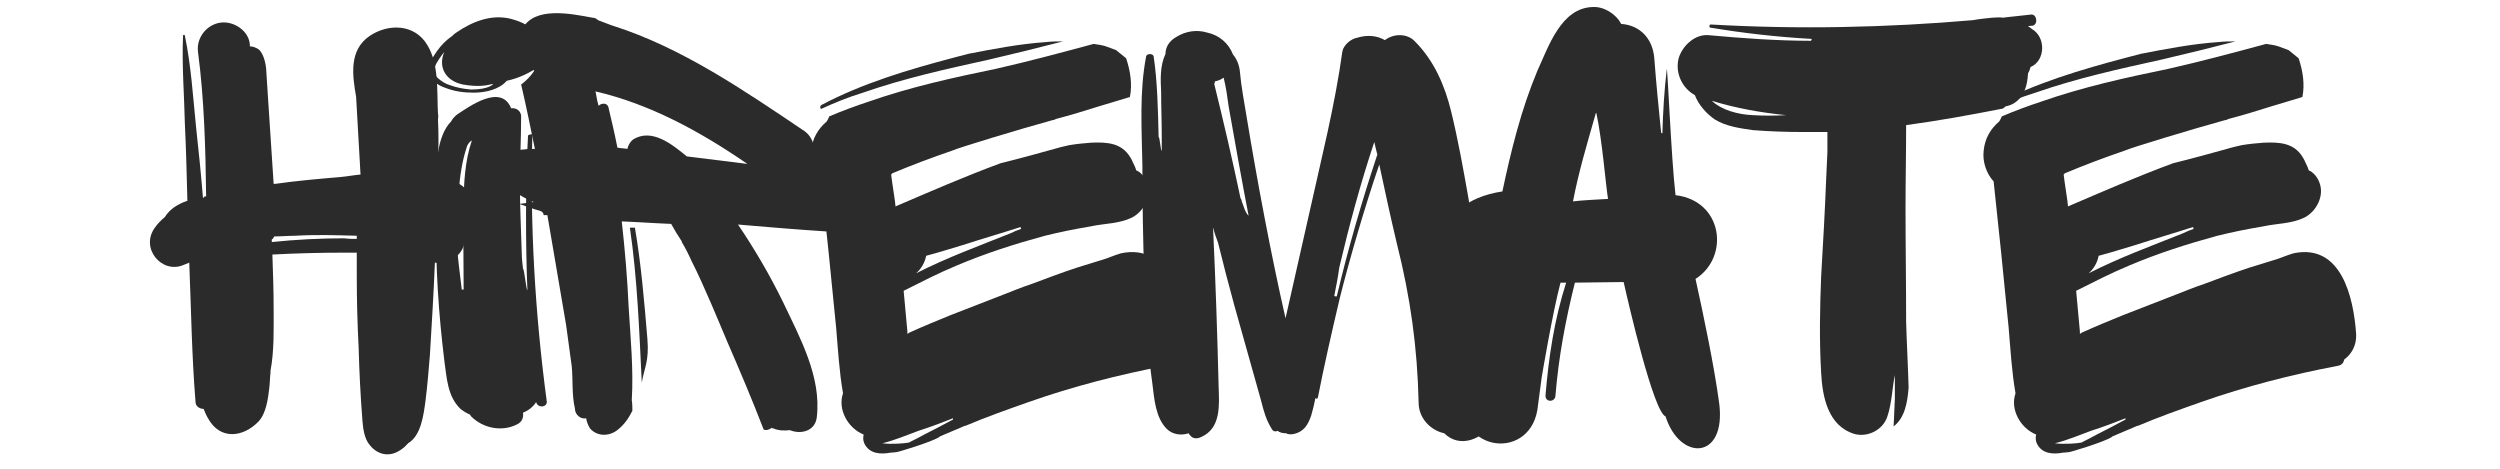
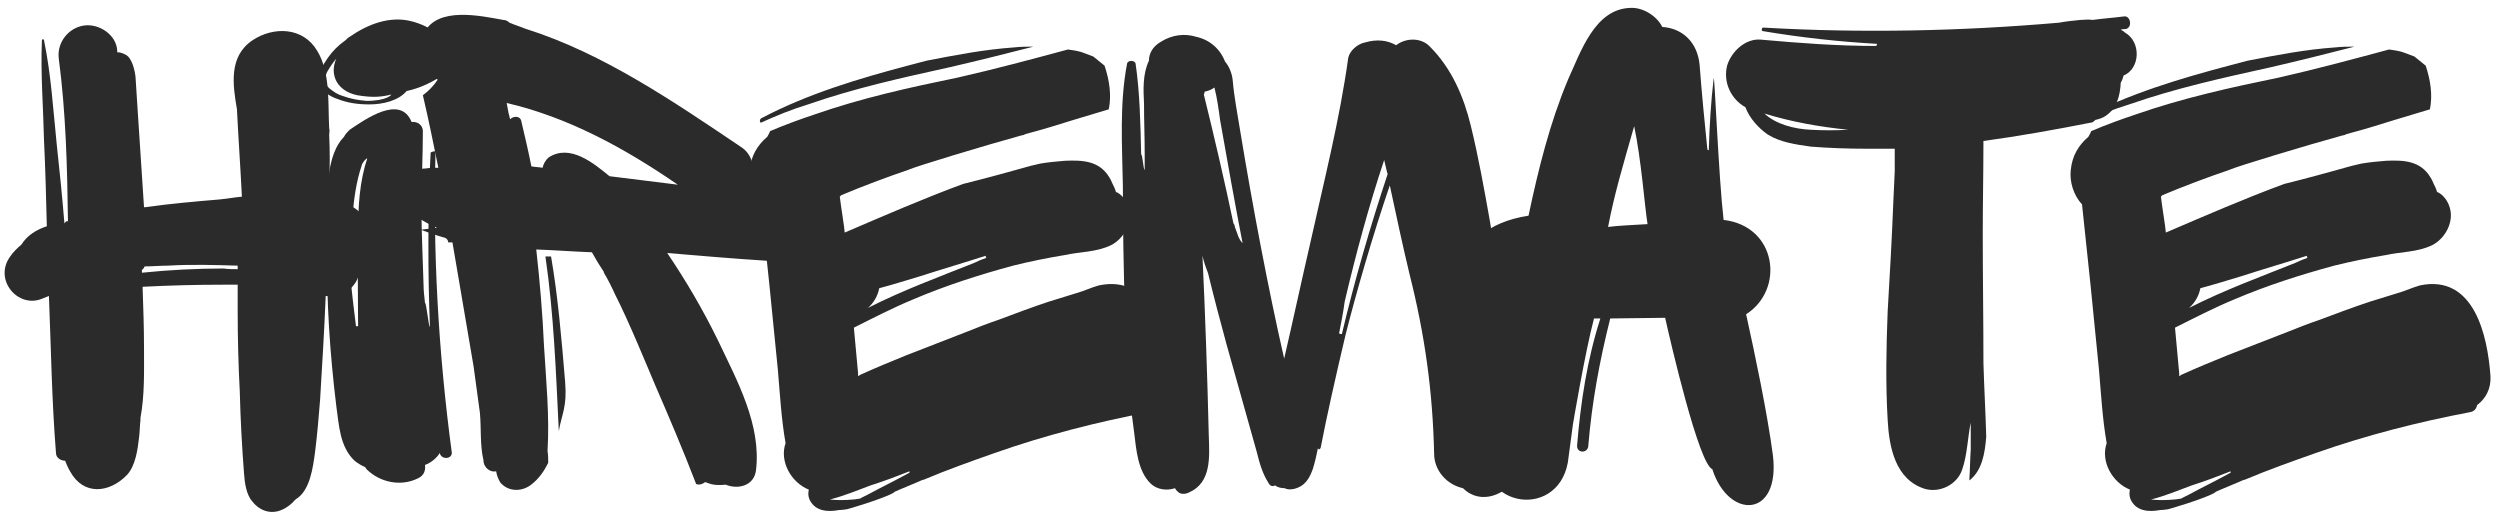
- <svg xmlns="http://www.w3.org/2000/svg" zoomAndPan="magnify" viewBox="0 0 240 45" preserveAspectRatio="xMidYMid meet" version="1.0">
-   <defs>
-     <g />
-   </defs>
-   <g fill="#2b2b2b" fill-opacity="1">
-     <g transform="translate(13.96922, 41.775)">
-       <g>
-         <path d="M 30.66 -18.84 C 32.16 -20.461 31.922 -23.578 29.578 -24.359 C 29.039 -24.48 28.559 -24.66 28.078 -24.719 L 28.078 -26.039 C 28.141 -27.48 28.141 -28.922 28.078 -30.301 C 28.078 -30.48 28.141 -30.66 28.078 -30.84 C 27.961 -32.941 28.199 -35.578 27.059 -37.441 C 25.859 -39.48 23.34 -39.539 21.539 -38.34 C 19.5 -36.961 19.859 -34.559 20.219 -32.461 C 20.34 -30 20.52 -27.48 20.641 -25.02 C 19.98 -24.961 19.379 -24.84 18.719 -24.781 C 16.621 -24.602 14.52 -24.422 12.422 -24.121 L 12.301 -24.121 C 12.121 -26.82 11.941 -29.578 11.762 -32.34 L 11.578 -35.219 C 11.52 -35.762 11.281 -36.898 10.68 -37.141 C 10.441 -37.262 10.262 -37.32 10.02 -37.32 L 10.02 -37.441 C 9.961 -38.82 8.461 -39.781 7.199 -39.602 C 5.879 -39.422 4.859 -38.16 5.039 -36.781 C 5.641 -32.219 5.762 -27.539 5.82 -22.922 L 5.699 -22.922 C 5.641 -22.922 5.578 -22.801 5.52 -22.738 C 5.34 -24.961 5.102 -27.301 4.859 -29.52 C 4.559 -32.461 4.379 -35.461 3.781 -38.34 C 3.781 -38.461 3.602 -38.461 3.602 -38.34 C 3.48 -35.52 3.719 -32.641 3.781 -29.82 C 3.898 -27.359 3.961 -24.898 4.02 -22.5 C 3.121 -22.199 2.34 -21.719 1.859 -20.941 C 1.5 -20.641 1.141 -20.281 0.898 -19.922 C -0.539 -17.941 1.559 -15.48 3.602 -16.32 L 4.199 -16.559 C 4.379 -12.121 4.441 -7.621 4.801 -3.18 C 4.801 -2.762 5.219 -2.52 5.578 -2.52 C 5.699 -2.219 5.82 -1.922 6 -1.621 C 7.141 0.48 9.359 0.238 10.859 -1.32 C 11.578 -2.102 11.762 -3.48 11.879 -4.5 C 11.941 -4.98 11.941 -5.52 12 -6 L 12 -6.18 C 12.359 -8.102 12.301 -10.141 12.301 -12.121 C 12.301 -13.859 12.238 -15.602 12.18 -17.34 C 14.461 -17.461 16.801 -17.52 19.078 -17.52 C 19.5 -17.52 19.859 -17.52 20.281 -17.52 L 20.281 -15.301 C 20.281 -13.02 20.34 -10.68 20.461 -8.398 C 20.52 -6.059 20.641 -3.781 20.82 -1.441 C 20.879 -0.66 21 0.359 21.539 0.961 C 22.199 1.801 23.281 2.16 24.359 1.5 C 24.66 1.32 24.961 1.078 25.141 0.84 C 25.199 0.84 25.199 0.84 25.199 0.781 C 26.461 0.059 26.699 -1.98 26.879 -3.301 C 27.059 -4.738 27.18 -6.18 27.301 -7.68 C 27.48 -10.621 27.66 -13.621 27.781 -16.559 C 29.102 -16.379 30.48 -17.219 30.66 -18.66 Z M 14.34 -19.141 C 16.32 -19.262 18.301 -19.199 20.281 -19.141 L 20.281 -18.84 C 19.922 -18.84 19.5 -18.84 19.078 -18.898 C 16.801 -18.898 14.461 -18.781 12.121 -18.539 L 12.121 -18.781 C 12.238 -18.84 12.301 -18.961 12.359 -19.078 C 13.02 -19.078 13.68 -19.141 14.34 -19.141 Z M 14.34 -19.141 " />
-       </g>
-     </g>
-   </g>
-   <g fill="#2b2b2b" fill-opacity="1">
-     <g transform="translate(40.36919, 41.775)">
-       <g>
-         <path d="M 0.84 -34.621 C 0.961 -34.02 1.801 -33.539 2.34 -33.359 C 3.238 -33 4.141 -32.879 5.102 -32.879 C 6.238 -32.879 7.559 -33.18 8.281 -34.02 C 9.422 -34.262 10.559 -34.801 11.461 -35.461 C 11.941 -35.82 12.359 -36.422 12.121 -37.078 C 11.52 -38.641 10.32 -39.539 8.699 -39.961 C 6.84 -40.441 4.98 -39.719 3.422 -38.641 C 3.301 -38.578 3.18 -38.461 3.059 -38.34 C 2.461 -37.922 1.98 -37.441 1.559 -36.84 C 1.141 -36.238 0.602 -35.398 0.84 -34.621 Z M 4.859 -33.18 C 4.141 -33.238 3.48 -33.359 2.82 -33.602 C 2.398 -33.719 2.039 -33.961 1.68 -34.262 C 1.199 -34.68 1.262 -35.102 1.5 -35.641 C 1.738 -36.059 1.98 -36.422 2.281 -36.781 C 1.68 -35.398 2.34 -34.02 4.078 -33.66 C 5.461 -33.422 6.238 -33.539 6.961 -33.719 C 7.02 -33.719 6.602 -33.18 4.859 -33.18 Z M 11.102 -3.18 C 11.219 -2.578 12.18 -2.641 12.121 -3.238 C 10.98 -11.762 10.5 -20.281 10.738 -28.859 C 10.738 -28.922 10.32 -28.859 10.32 -28.738 C 10.078 -24.48 10.078 -18.18 10.262 -13.922 C 10.141 -13.922 9.961 -16.02 9.84 -15.961 C 9.781 -16.5 9.719 -17.039 9.719 -17.461 C 9.66 -19.68 9.539 -21.898 9.539 -24.059 C 9.539 -26.281 9.66 -28.441 9.66 -30.66 C 9.602 -31.199 9.121 -31.441 8.699 -31.379 C 7.738 -33.781 4.68 -31.559 3.422 -30.719 C 3.238 -30.539 3.059 -30.359 2.941 -30.121 C 2.219 -29.398 1.859 -28.262 1.68 -27.121 C 1.441 -24.961 1.5 -22.738 1.5 -20.578 C 1.441 -16.078 1.738 -11.641 2.281 -7.199 C 2.52 -5.52 2.578 -3.719 3.84 -2.52 C 4.141 -2.281 4.441 -2.102 4.738 -1.98 L 4.859 -1.801 C 6 -0.66 7.801 -0.301 9.238 -1.02 C 9.781 -1.262 9.898 -1.738 9.84 -2.16 C 10.32 -2.34 10.801 -2.699 11.102 -3.18 Z M 4.441 -27.66 C 4.441 -27.781 4.68 -28.141 4.859 -28.262 L 4.922 -28.262 C 4.262 -26.34 4.141 -24.121 4.141 -22.078 C 4.078 -19.379 4.141 -16.68 4.141 -13.98 L 3.961 -13.98 C 3.781 -15.422 3.602 -16.859 3.48 -18.301 C 3.48 -18.359 3.48 -18.359 3.48 -18.422 L 3.48 -19.02 C 3.602 -21.781 3.539 -24.961 4.441 -27.66 Z M 4.441 -27.66 " />
-       </g>
-     </g>
-   </g>
-   <g fill="#2b2b2b" fill-opacity="1">
-     <g transform="translate(47.50919, 41.775)">
-       <g>
-         <path d="M 34.199 -22.859 C 34.379 -24.18 34.02 -25.262 33.059 -25.98 C 32.281 -26.578 31.441 -27.238 30.602 -27.84 C 30.48 -28.32 30.238 -28.801 29.762 -29.16 C 23.879 -33.121 17.941 -37.199 11.34 -39.301 C 11.281 -39.301 11.219 -39.359 11.16 -39.359 C 10.738 -39.539 10.32 -39.66 9.898 -39.84 C 9.781 -39.961 9.602 -40.078 9.359 -40.078 C 7.379 -40.441 3.781 -41.219 2.641 -39 C 1.98 -37.621 2.641 -35.941 3.781 -34.98 C 3.422 -34.441 3 -34.02 2.52 -33.66 C 3 -31.621 3.422 -29.52 3.84 -27.48 C 3.48 -27.48 3.121 -27.48 2.762 -27.422 C 0.961 -27.422 0.238 -24.422 1.922 -23.34 C 2.461 -22.98 3.121 -22.621 3.719 -22.379 L 2.34 -22.199 C 3 -21.961 3.66 -21.719 4.32 -21.539 C 4.559 -21.48 4.68 -21.301 4.68 -21.121 C 4.801 -21.121 4.922 -21.121 5.039 -21.121 L 5.398 -19.02 C 5.879 -16.199 6.359 -13.379 6.84 -10.559 L 7.379 -6.602 C 7.5 -5.281 7.379 -3.84 7.68 -2.578 C 7.68 -1.922 8.281 -1.5 8.762 -1.621 C 8.82 -1.262 8.941 -0.961 9.121 -0.66 C 9.84 0.18 11.039 0.121 11.82 -0.539 C 12.422 -1.02 12.84 -1.621 13.199 -2.34 C 13.199 -2.641 13.199 -3 13.141 -3.359 C 13.32 -6.301 13.02 -9.359 12.84 -12.301 C 12.719 -15.059 12.48 -17.82 12.18 -20.52 C 13.738 -20.461 15.359 -20.34 16.922 -20.281 C 17.219 -19.738 17.578 -19.141 17.941 -18.602 L 17.941 -18.539 C 18.301 -17.941 18.602 -17.34 18.898 -16.68 C 20.039 -14.461 21.66 -10.5 22.32 -8.941 C 23.52 -6.18 24.719 -3.359 25.801 -0.539 C 26.039 -0.422 26.398 -0.539 26.578 -0.719 C 26.578 -0.66 26.641 -0.66 26.699 -0.66 C 27.238 -0.422 27.781 -0.422 28.32 -0.48 C 29.34 -0.059 30.719 -0.359 30.898 -1.68 C 31.379 -5.578 29.281 -9.359 27.66 -12.781 C 26.398 -15.359 24.961 -17.82 23.34 -20.219 C 26.16 -19.98 28.98 -19.738 31.801 -19.559 C 32.762 -19.441 33.898 -20.461 34.02 -21.602 Z M 9.84 -32.039 L 9.66 -33 C 14.82 -31.801 19.621 -29.219 24.238 -26.039 L 18.422 -26.762 C 17.039 -27.898 15.059 -29.52 13.262 -28.379 C 12.961 -28.141 12.781 -27.781 12.719 -27.48 C 12.422 -27.539 12.059 -27.539 11.762 -27.602 C 11.52 -28.859 11.219 -30.121 10.922 -31.379 C 10.859 -31.922 10.262 -31.922 9.961 -31.621 C 9.898 -31.738 9.898 -31.922 9.84 -32.039 Z M 14.102 -5.039 C 14.34 -6.48 14.82 -7.078 14.641 -9.238 C 14.34 -12.84 14.039 -16.441 13.441 -19.922 L 12.961 -19.922 C 13.68 -15 13.859 -10.02 14.102 -5.039 Z M 14.102 -5.039 " />
-       </g>
-     </g>
-   </g>
-   <g fill="#2b2b2b" fill-opacity="1">
-     <g transform="translate(77.44915, 41.775)">
-       <g>
-         <path d="M 1.379 -31.68 C 1.262 -31.559 1.262 -31.379 1.379 -31.32 C 2.699 -31.922 4.02 -32.461 5.398 -32.879 C 9.359 -34.262 13.441 -35.16 17.52 -36.059 C 19.859 -36.602 22.262 -37.199 24.602 -37.801 C 24.059 -37.801 23.52 -37.801 22.98 -37.738 C 20.398 -37.559 17.941 -37.078 15.48 -36.602 L 14.102 -36.238 C 9.781 -35.102 5.34 -33.781 1.379 -31.68 Z M 35.039 -7.262 C 35.762 -7.801 36.238 -8.641 36.18 -9.719 C 35.941 -13.141 34.801 -18.422 30.18 -17.461 C 29.52 -17.281 28.922 -16.98 28.262 -16.801 L 25.922 -16.078 C 24.48 -15.602 23.039 -15.059 21.602 -14.52 C 20.699 -14.219 19.801 -13.859 18.898 -13.5 L 13.801 -11.52 C 12.48 -10.98 11.16 -10.441 9.84 -9.84 L 9.66 -9.719 C 9.66 -9.84 9.66 -9.898 9.66 -9.961 L 9.301 -13.859 C 10.98 -14.699 12.602 -15.539 14.34 -16.262 C 17.16 -17.461 19.98 -18.359 22.859 -19.141 C 24.301 -19.5 25.801 -19.801 27.238 -20.039 C 28.621 -20.34 29.941 -20.281 31.199 -20.879 C 32.281 -21.422 33 -22.738 32.762 -23.879 C 32.641 -24.48 32.281 -25.078 31.738 -25.379 C 31.68 -25.379 31.68 -25.379 31.621 -25.441 C 31.559 -25.68 31.441 -25.922 31.32 -26.16 C 31.262 -26.281 31.199 -26.461 31.078 -26.641 C 30.238 -28.078 28.801 -28.141 27.301 -28.078 C 26.578 -28.02 25.922 -27.961 25.199 -27.84 L 24.422 -27.66 C 22.5 -27.121 20.52 -26.578 18.602 -26.102 C 15.18 -24.84 11.879 -23.398 8.52 -21.961 C 8.52 -22.262 8.16 -24.422 8.102 -25.02 L 8.219 -25.141 C 10.078 -25.922 12 -26.641 13.922 -27.301 C 14.578 -27.602 20.52 -29.398 23.578 -30.238 C 23.699 -30.238 23.82 -30.301 23.941 -30.359 C 25.32 -30.719 26.699 -31.141 28.02 -31.559 L 31.02 -32.461 C 31.262 -33.66 31.078 -34.922 30.66 -36.18 C 30.359 -36.422 30 -36.719 29.699 -36.961 L 28.738 -37.32 C 28.379 -37.441 27.961 -37.5 27.539 -37.559 C 24.422 -36.719 21.301 -35.879 18.121 -35.16 C 14.039 -34.32 9.961 -33.422 6 -32.039 C 4.738 -31.621 3.422 -31.141 2.16 -30.602 C 2.102 -30.422 1.98 -30.238 1.922 -30.121 C 1.078 -29.398 0.539 -28.5 0.422 -27.301 C 0.301 -26.281 0.66 -25.141 1.379 -24.359 L 2.102 -17.52 L 2.82 -10.32 C 3 -8.219 3.121 -6.059 3.48 -4.02 C 2.941 -2.461 3.961 -0.66 5.461 -0.059 C 5.398 0.238 5.398 0.48 5.52 0.781 C 6 1.801 7.078 1.859 8.039 1.68 C 8.281 1.68 8.641 1.621 8.641 1.621 C 8.578 1.68 12 0.66 12.719 0.18 L 12.781 0.121 C 13.441 -0.18 14.102 -0.422 14.762 -0.719 C 14.879 -0.781 15.059 -0.84 15.18 -0.898 L 15.238 -0.898 C 17.219 -1.738 19.262 -2.461 21.301 -3.18 C 25.559 -4.68 30 -5.82 34.441 -6.66 C 34.801 -6.719 34.98 -6.961 35.039 -7.262 Z M 20.52 -19.98 L 20.578 -19.801 C 20.219 -19.68 19.922 -19.559 19.559 -19.379 C 16.559 -18.18 13.441 -17.039 10.5 -15.539 C 10.98 -15.961 11.34 -16.559 11.461 -17.219 C 12.602 -17.52 13.738 -17.879 14.941 -18.238 C 16.801 -18.84 18.66 -19.379 20.52 -19.98 Z M 7.262 0.781 C 8.461 0.48 9.602 0 10.738 -0.422 C 11.879 -0.781 12.961 -1.199 14.039 -1.621 L 14.039 -1.5 C 13.141 -1.02 12.238 -0.539 11.281 -0.059 C 10.859 0.18 10.379 0.422 9.898 0.66 C 9.84 0.719 9.781 0.719 9.719 0.719 C 9.539 0.781 8.16 0.898 7.262 0.781 Z M 7.262 0.781 " />
-       </g>
-     </g>
-   </g>
-   <g fill="#2b2b2b" fill-opacity="1">
-     <g transform="translate(107.9891, 41.775)">
-       <g>
-         <path d="M 36.121 -6.121 C 35.941 -7.859 35.52 -9.602 35.16 -11.34 C 34.738 -13.32 34.379 -15.238 34.02 -17.219 C 33.84 -18.059 33.66 -18.961 33.422 -19.859 C 33.301 -20.879 33.121 -21.961 32.941 -22.98 C 32.461 -25.68 31.98 -28.379 31.32 -31.078 C 30.719 -33.539 29.699 -35.941 27.84 -37.801 C 27.121 -38.578 25.801 -38.578 24.961 -37.922 C 24.238 -38.34 23.34 -38.461 22.32 -38.16 C 21.66 -38.039 21 -37.441 20.879 -36.84 C 20.16 -31.621 18.84 -26.461 17.699 -21.301 C 16.922 -17.941 16.199 -14.578 15.422 -11.219 C 14.039 -17.281 12.719 -24.301 11.699 -30.48 C 11.461 -31.98 11.16 -33.48 11.039 -34.922 C 10.98 -35.52 10.738 -36.121 10.379 -36.539 C 9.961 -37.621 9.059 -38.398 7.922 -38.641 C 6.961 -38.941 5.879 -38.82 4.922 -38.219 C 4.199 -37.801 3.898 -37.199 3.898 -36.602 C 3.359 -35.461 3.422 -34.141 3.48 -32.941 C 3.48 -31.5 3.539 -30.121 3.539 -28.68 L 3.539 -27.301 C 3.422 -27.301 3.359 -28.621 3.238 -28.621 C 3.18 -31.199 3.121 -33.961 2.762 -36.359 C 2.699 -36.66 2.102 -36.66 2.039 -36.359 C 1.379 -32.941 1.621 -29.34 1.68 -25.922 C 1.68 -22.379 1.738 -18.781 1.859 -15.238 C 1.922 -11.762 2.16 -8.398 2.641 -4.922 C 2.82 -3.48 2.941 -1.68 4.02 -0.602 C 4.559 -0.059 5.398 0.059 6.121 -0.18 C 6.18 -0.059 6.238 0 6.301 0.059 C 6.539 0.359 6.961 0.359 7.32 0.18 C 9.238 -0.66 9.059 -2.879 9 -4.621 C 8.879 -9.66 8.699 -14.941 8.461 -19.98 C 8.578 -19.441 8.762 -18.961 8.941 -18.48 C 9.422 -16.5 9.961 -14.461 10.5 -12.48 L 13.078 -3.301 C 13.32 -2.34 13.559 -1.441 14.102 -0.602 C 14.219 -0.359 14.461 -0.301 14.641 -0.422 C 14.879 -0.238 15.18 -0.18 15.48 -0.18 C 15.66 -0.059 15.961 -0.059 16.262 -0.121 C 17.219 -0.359 17.578 -1.02 17.879 -1.859 C 18.059 -2.461 18.18 -3 18.301 -3.602 C 18.301 -3.48 18.48 -3.422 18.539 -3.66 C 19.02 -6.18 19.859 -9.898 20.641 -13.199 C 21.48 -16.559 22.98 -21.781 24.422 -25.98 C 24.961 -23.461 25.5 -20.941 26.102 -18.422 C 27.422 -13.199 28.078 -8.398 28.199 -3.121 C 28.199 -1.68 29.281 -0.48 30.66 -0.18 C 32.16 1.32 34.379 0.359 35.281 -1.199 C 36.121 -2.699 36.238 -4.441 36.121 -6.121 Z M 11.219 -22.441 C 11.219 -22.559 11.16 -22.68 11.102 -22.738 C 10.32 -26.461 9.48 -30.059 8.578 -33.719 C 8.641 -33.84 8.641 -33.898 8.641 -33.961 C 8.941 -34.02 9.238 -34.141 9.48 -34.32 C 9.719 -33.359 9.84 -32.461 9.961 -31.559 C 10.5 -28.5 11.281 -24.121 11.879 -21.059 C 11.52 -21.422 11.461 -21.84 11.219 -22.441 Z M 20.34 -13.32 L 20.281 -13.32 C 20.219 -13.32 20.16 -13.32 20.102 -13.379 C 20.281 -14.281 20.461 -15.18 20.578 -16.078 C 21.539 -20.16 22.621 -24.18 23.941 -28.141 C 24.059 -27.719 24.121 -27.301 24.238 -26.941 C 22.738 -22.441 21.422 -17.879 20.34 -13.32 Z M 20.34 -13.32 " />
-       </g>
-     </g>
-   </g>
-   <g fill="#2b2b2b" fill-opacity="1">
-     <g transform="translate(137.9291, 41.775)">
-       <g>
-         <path d="M 21.961 -1.801 C 23.34 2.52 27.781 2.398 27.121 -3 C 26.641 -6.602 25.621 -11.461 24.84 -15 C 28.141 -17.102 27.48 -22.5 22.922 -23.039 C 22.5 -26.641 22.141 -35.699 22.078 -35.102 C 21.84 -33.121 21.719 -31.02 21.66 -28.98 C 21.602 -28.98 21.602 -28.98 21.539 -29.039 C 21.301 -31.379 21.059 -33.84 20.879 -36.238 C 20.699 -38.16 19.441 -39.359 17.699 -39.48 C 17.219 -40.441 16.02 -41.16 15 -41.102 C 11.941 -41.039 10.738 -37.32 9.66 -34.98 C 8.102 -31.262 7.141 -27.359 6.301 -23.398 C -0.84 -22.32 -0.84 -15.781 3 -14.82 C 3.059 -14.641 3 -14.398 2.941 -14.281 C 3.422 -14.281 4.02 -14.34 4.559 -14.398 C 3.66 -10.922 3.059 -7.441 2.578 -3.898 C 1.801 1.738 9.238 2.578 9.719 -2.879 L 10.078 -5.578 C 10.078 -5.578 11.102 -11.699 11.879 -14.641 L 12.422 -14.641 C 11.281 -11.102 10.738 -7.441 10.441 -3.84 C 10.379 -3.121 11.398 -3.121 11.398 -3.84 C 11.699 -7.5 12.359 -11.039 13.262 -14.641 L 17.941 -14.699 C 18.422 -12.539 20.82 -2.219 21.961 -1.801 Z M 13.078 -22.441 C 13.621 -25.262 14.34 -27.66 15.301 -31.02 C 15.898 -28.262 16.199 -24.18 16.441 -22.68 C 15.602 -22.621 13.922 -22.559 13.078 -22.441 Z M 13.078 -22.441 " />
-       </g>
-     </g>
-   </g>
-   <g fill="#2b2b2b" fill-opacity="1">
-     <g transform="translate(160.669, 41.775)">
-       <g>
-         <path d="M 34.262 -35.34 C 35.699 -35.941 35.762 -38.219 34.379 -39 C 34.262 -39.121 34.141 -39.18 34.02 -39.238 C 34.141 -39.301 34.32 -39.301 34.441 -39.301 C 35.039 -39.422 34.859 -40.441 34.32 -40.379 C 33.422 -40.262 32.52 -40.199 31.621 -40.078 C 31.262 -40.141 30.898 -40.078 30.602 -40.078 C 30 -40.02 29.398 -39.961 28.738 -39.84 C 20.398 -39.121 12 -38.941 3.602 -39.422 C 3.422 -39.48 3.359 -39.121 3.539 -39.121 C 6.781 -38.578 10.02 -38.219 13.262 -38.039 C 13.262 -37.98 13.199 -37.922 13.199 -37.859 C 9.898 -37.859 6.66 -38.102 3.359 -38.398 C 2.039 -38.52 0.84 -37.379 0.48 -36.18 C 0.121 -34.738 0.84 -33.301 2.039 -32.641 C 2.398 -31.68 3.18 -30.84 3.961 -30.301 C 5.039 -29.641 6.359 -29.461 7.621 -29.281 C 9.18 -29.16 10.801 -29.102 12.422 -29.102 C 13.199 -29.102 13.98 -29.102 14.762 -29.102 L 14.762 -27.18 L 14.641 -24.539 C 14.52 -21.422 14.34 -18.301 14.16 -15.238 C 14.039 -12.18 13.98 -9.059 14.16 -6 C 14.281 -3.66 14.82 -0.898 17.34 -0.121 C 18.602 0.238 20.102 -0.48 20.52 -1.801 C 20.941 -3 21 -4.68 21.238 -5.762 L 21.238 -3.48 C 21.18 -2.641 21.18 -1.801 21.121 -0.961 L 21.121 -0.84 C 22.199 -1.68 22.441 -3.121 22.559 -4.559 C 22.5 -6.66 22.379 -8.762 22.32 -10.859 C 22.32 -14.52 22.262 -18.18 22.262 -21.84 C 22.262 -24.48 22.32 -27.121 22.32 -29.762 C 25.379 -30.18 28.379 -30.719 31.441 -31.32 C 31.621 -31.32 31.738 -31.441 31.859 -31.559 C 32.16 -31.621 32.52 -31.738 32.762 -31.922 C 33.719 -32.578 33.961 -33.66 34.02 -34.738 C 34.141 -34.922 34.199 -35.102 34.262 -35.34 Z M 7.621 -30.719 C 6.18 -30.781 4.621 -31.199 3.66 -32.102 C 6 -31.379 8.398 -30.961 10.801 -30.719 C 9.719 -30.66 8.641 -30.66 7.621 -30.719 Z M 7.621 -30.719 " />
-       </g>
-     </g>
-   </g>
-   <g fill="#2b2b2b" fill-opacity="1">
-     <g transform="translate(190.009, 41.775)">
-       <g>
-         <path d="M 1.379 -31.68 C 1.262 -31.559 1.262 -31.379 1.379 -31.32 C 2.699 -31.922 4.02 -32.461 5.398 -32.879 C 9.359 -34.262 13.441 -35.16 17.52 -36.059 C 19.859 -36.602 22.262 -37.199 24.602 -37.801 C 24.059 -37.801 23.52 -37.801 22.98 -37.738 C 20.398 -37.559 17.941 -37.078 15.48 -36.602 L 14.102 -36.238 C 9.781 -35.102 5.34 -33.781 1.379 -31.68 Z M 35.039 -7.262 C 35.762 -7.801 36.238 -8.641 36.18 -9.719 C 35.941 -13.141 34.801 -18.422 30.18 -17.461 C 29.52 -17.281 28.922 -16.98 28.262 -16.801 L 25.922 -16.078 C 24.48 -15.602 23.039 -15.059 21.602 -14.52 C 20.699 -14.219 19.801 -13.859 18.898 -13.5 L 13.801 -11.52 C 12.48 -10.98 11.16 -10.441 9.84 -9.84 L 9.66 -9.719 C 9.66 -9.84 9.66 -9.898 9.66 -9.961 L 9.301 -13.859 C 10.98 -14.699 12.602 -15.539 14.34 -16.262 C 17.16 -17.461 19.98 -18.359 22.859 -19.141 C 24.301 -19.5 25.801 -19.801 27.238 -20.039 C 28.621 -20.34 29.941 -20.281 31.199 -20.879 C 32.281 -21.422 33 -22.738 32.762 -23.879 C 32.641 -24.48 32.281 -25.078 31.738 -25.379 C 31.68 -25.379 31.68 -25.379 31.621 -25.441 C 31.559 -25.68 31.441 -25.922 31.32 -26.16 C 31.262 -26.281 31.199 -26.461 31.078 -26.641 C 30.238 -28.078 28.801 -28.141 27.301 -28.078 C 26.578 -28.02 25.922 -27.961 25.199 -27.84 L 24.422 -27.66 C 22.5 -27.121 20.52 -26.578 18.602 -26.102 C 15.18 -24.84 11.879 -23.398 8.52 -21.961 C 8.52 -22.262 8.16 -24.422 8.102 -25.02 L 8.219 -25.141 C 10.078 -25.922 12 -26.641 13.922 -27.301 C 14.578 -27.602 20.52 -29.398 23.578 -30.238 C 23.699 -30.238 23.82 -30.301 23.941 -30.359 C 25.32 -30.719 26.699 -31.141 28.02 -31.559 L 31.02 -32.461 C 31.262 -33.66 31.078 -34.922 30.66 -36.18 C 30.359 -36.422 30 -36.719 29.699 -36.961 L 28.738 -37.32 C 28.379 -37.441 27.961 -37.5 27.539 -37.559 C 24.422 -36.719 21.301 -35.879 18.121 -35.16 C 14.039 -34.32 9.961 -33.422 6 -32.039 C 4.738 -31.621 3.422 -31.141 2.16 -30.602 C 2.102 -30.422 1.98 -30.238 1.922 -30.121 C 1.078 -29.398 0.539 -28.5 0.422 -27.301 C 0.301 -26.281 0.66 -25.141 1.379 -24.359 L 2.102 -17.52 L 2.82 -10.32 C 3 -8.219 3.121 -6.059 3.48 -4.02 C 2.941 -2.461 3.961 -0.66 5.461 -0.059 C 5.398 0.238 5.398 0.48 5.52 0.781 C 6 1.801 7.078 1.859 8.039 1.68 C 8.281 1.68 8.641 1.621 8.641 1.621 C 8.578 1.68 12 0.66 12.719 0.18 L 12.781 0.121 C 13.441 -0.18 14.102 -0.422 14.762 -0.719 C 14.879 -0.781 15.059 -0.84 15.18 -0.898 L 15.238 -0.898 C 17.219 -1.738 19.262 -2.461 21.301 -3.18 C 25.559 -4.68 30 -5.82 34.441 -6.66 C 34.801 -6.719 34.98 -6.961 35.039 -7.262 Z M 20.52 -19.98 L 20.578 -19.801 C 20.219 -19.68 19.922 -19.559 19.559 -19.379 C 16.559 -18.18 13.441 -17.039 10.5 -15.539 C 10.98 -15.961 11.34 -16.559 11.461 -17.219 C 12.602 -17.52 13.738 -17.879 14.941 -18.238 C 16.801 -18.84 18.66 -19.379 20.52 -19.98 Z M 7.262 0.781 C 8.461 0.48 9.602 0 10.738 -0.422 C 11.879 -0.781 12.961 -1.199 14.039 -1.621 L 14.039 -1.5 C 13.141 -1.02 12.238 -0.539 11.281 -0.059 C 10.859 0.18 10.379 0.422 9.898 0.66 C 9.84 0.719 9.781 0.719 9.719 0.719 C 9.539 0.781 8.16 0.898 7.262 0.781 Z M 7.262 0.781 " />
-       </g>
-     </g>
-   </g>
+ <svg xmlns="http://www.w3.org/2000/svg" viewBox="0 0 213 44" fill="none">
+   <path d="M30.629 22.935C32.129 21.314 31.891 18.197 29.547 17.416C29.008 17.294 28.528 17.115 28.047 17.056V15.736C28.11 14.294 28.11 12.853 28.047 11.474C28.047 11.294 28.11 11.115 28.047 10.935C27.93 8.834 28.168 6.197 27.028 4.334C25.829 2.295 23.309 2.236 21.508 3.435C19.469 4.814 19.829 7.216 20.188 9.314C20.309 11.775 20.489 14.294 20.61 16.756C19.95 16.814 19.348 16.935 18.688 16.994C16.59 17.173 14.489 17.353 12.391 17.654H12.27C12.09 14.955 11.911 12.197 11.731 9.435L11.547 6.556C11.489 6.013 11.251 4.877 10.649 4.634C10.411 4.513 10.231 4.455 9.989 4.455V4.334C9.93 2.955 8.43 1.994 7.168 2.173C5.848 2.353 4.829 3.615 5.008 4.994C5.61 9.556 5.731 14.236 5.79 18.853H5.668C5.61 18.853 5.547 18.974 5.489 19.037C5.309 16.814 5.071 14.474 4.829 12.255C4.528 9.314 4.348 6.314 3.75 3.435C3.75 3.314 3.571 3.314 3.571 3.435C3.45 6.255 3.688 9.134 3.75 11.955C3.868 14.416 3.93 16.877 3.989 19.275C3.09 19.576 2.309 20.056 1.829 20.834C1.469 21.134 1.11 21.494 0.868 21.853C-0.57 23.834 1.528 26.294 3.571 25.455L4.168 25.216C4.348 29.654 4.411 34.154 4.77 38.595C4.77 39.013 5.188 39.255 5.547 39.255C5.668 39.556 5.79 39.853 5.969 40.154C7.11 42.255 9.329 42.013 10.829 40.455C11.547 39.673 11.731 38.294 11.848 37.275C11.911 36.794 11.911 36.255 11.969 35.775V35.595C12.329 33.673 12.27 31.634 12.27 29.654C12.27 27.916 12.207 26.173 12.149 24.435C14.43 24.314 16.77 24.256 19.047 24.256C19.469 24.256 19.829 24.256 20.25 24.256V26.474C20.25 28.756 20.309 31.095 20.43 33.377C20.489 35.716 20.61 37.994 20.79 40.334C20.848 41.115 20.969 42.134 21.508 42.736C22.168 43.576 23.25 43.935 24.329 43.275C24.629 43.095 24.93 42.853 25.11 42.615C25.168 42.615 25.168 42.615 25.168 42.556C26.43 41.834 26.668 39.794 26.848 38.474C27.028 37.037 27.149 35.595 27.27 34.095C27.45 31.154 27.629 28.154 27.75 25.216C29.071 25.396 30.45 24.556 30.629 23.115V22.935ZM14.309 22.634C16.29 22.513 18.27 22.576 20.25 22.634V22.935C19.891 22.935 19.469 22.935 19.047 22.877C16.77 22.877 14.43 22.994 12.09 23.236V22.994C12.207 22.935 12.27 22.814 12.329 22.697C12.989 22.697 13.649 22.634 14.309 22.634Z" fill="#2B2B2B" />
+   <path d="M27.209 7.154C27.33 7.755 28.17 8.236 28.709 8.416C29.608 8.775 30.51 8.896 31.471 8.896C32.608 8.896 33.928 8.595 34.65 7.755C35.791 7.513 36.928 6.974 37.83 6.314C38.311 5.955 38.729 5.353 38.49 4.697C37.889 3.134 36.69 2.236 35.068 1.814C33.209 1.334 31.35 2.056 29.791 3.134C29.67 3.197 29.549 3.314 29.428 3.435C28.83 3.853 28.35 4.334 27.928 4.935C27.51 5.537 26.971 6.377 27.209 7.154ZM31.229 8.595C30.51 8.537 29.85 8.416 29.189 8.173C28.768 8.056 28.408 7.814 28.049 7.513C27.568 7.095 27.631 6.673 27.869 6.134C28.108 5.716 28.35 5.353 28.65 4.994C28.049 6.377 28.709 7.755 30.447 8.115C31.83 8.353 32.608 8.236 33.33 8.056C33.389 8.056 32.971 8.595 31.229 8.595ZM37.471 38.595C37.588 39.197 38.549 39.134 38.49 38.537C37.35 30.013 36.869 21.494 37.108 12.916C37.108 12.853 36.69 12.916 36.69 13.037C36.447 17.294 36.447 23.595 36.631 27.853C36.51 27.853 36.33 25.756 36.209 25.814C36.15 25.275 36.088 24.736 36.088 24.314C36.029 22.095 35.908 19.877 35.908 17.716C35.908 15.494 36.029 13.334 36.029 11.115C35.971 10.576 35.49 10.334 35.068 10.396C34.108 7.994 31.049 10.216 29.791 11.056C29.608 11.236 29.428 11.416 29.311 11.654C28.588 12.377 28.229 13.513 28.049 14.654C27.811 16.814 27.869 19.037 27.869 21.197C27.811 25.697 28.108 30.134 28.65 34.576C28.889 36.255 28.947 38.056 30.209 39.255C30.51 39.494 30.811 39.673 31.108 39.794L31.229 39.974C32.369 41.115 34.17 41.474 35.608 40.755C36.15 40.513 36.268 40.037 36.209 39.615C36.69 39.435 37.17 39.076 37.471 38.595ZM30.811 14.115C30.811 13.994 31.049 13.634 31.229 13.513H31.291C30.631 15.435 30.51 17.654 30.51 19.697C30.447 22.396 30.51 25.095 30.51 27.794H30.33C30.15 26.353 29.971 24.916 29.85 23.474C29.85 23.416 29.85 23.416 29.85 23.353V22.756C29.971 19.994 29.908 16.814 30.811 14.115Z" fill="#2B2B2B" />
+   <path d="M67.708 18.916C67.888 17.595 67.529 16.513 66.568 15.794C65.79 15.197 64.951 14.537 64.111 13.935C63.99 13.455 63.748 12.974 63.271 12.615C57.388 8.654 51.451 4.576 44.849 2.474C44.79 2.474 44.728 2.416 44.669 2.416C44.248 2.236 43.83 2.115 43.408 1.935C43.29 1.814 43.111 1.697 42.869 1.697C40.888 1.334 37.29 0.556 36.15 2.775C35.49 4.154 36.15 5.834 37.29 6.795C36.931 7.334 36.509 7.755 36.029 8.115C36.509 10.154 36.931 12.255 37.349 14.294C36.99 14.294 36.63 14.294 36.271 14.353C34.47 14.353 33.748 17.353 35.431 18.435C35.97 18.794 36.63 19.154 37.228 19.396L35.849 19.576C36.509 19.814 37.169 20.056 37.83 20.236C38.068 20.294 38.189 20.474 38.189 20.654C38.31 20.654 38.431 20.654 38.548 20.654L38.908 22.756C39.388 25.576 39.869 28.396 40.349 31.216L40.888 35.173C41.009 36.494 40.888 37.935 41.189 39.197C41.189 39.853 41.79 40.275 42.271 40.154C42.33 40.513 42.451 40.814 42.63 41.115C43.349 41.955 44.548 41.896 45.33 41.236C45.931 40.755 46.349 40.154 46.708 39.435C46.708 39.134 46.708 38.775 46.65 38.416C46.83 35.474 46.529 32.416 46.349 29.474C46.228 26.716 45.99 23.955 45.689 21.256C47.248 21.314 48.869 21.435 50.431 21.494C50.728 22.037 51.087 22.634 51.451 23.173V23.236C51.81 23.834 52.111 24.435 52.408 25.095C53.548 27.314 55.169 31.275 55.83 32.834C57.029 35.595 58.228 38.416 59.31 41.236C59.548 41.353 59.908 41.236 60.087 41.056C60.087 41.115 60.15 41.115 60.208 41.115C60.748 41.353 61.29 41.353 61.83 41.294C62.849 41.716 64.228 41.416 64.408 40.095C64.888 36.197 62.79 32.416 61.169 28.994C59.908 26.416 58.47 23.955 56.849 21.556C59.669 21.794 62.49 22.037 65.31 22.216C66.271 22.334 67.408 21.314 67.529 20.173L67.708 18.916ZM43.349 9.736L43.169 8.775C48.33 9.974 53.13 12.556 57.748 15.736L51.931 15.013C50.548 13.877 48.568 12.255 46.771 13.396C46.47 13.634 46.29 13.994 46.228 14.294C45.931 14.236 45.568 14.236 45.271 14.173C45.029 12.916 44.728 11.654 44.431 10.396C44.369 9.853 43.771 9.853 43.47 10.154C43.408 10.037 43.408 9.853 43.349 9.736ZM47.611 36.736C47.849 35.294 48.33 34.697 48.15 32.537C47.849 28.935 47.548 25.334 46.951 21.853H46.47C47.189 26.775 47.369 31.756 47.611 36.736Z" fill="#2B2B2B" />
+   <path d="M64.828 10.095C64.711 10.216 64.711 10.396 64.828 10.455C66.148 9.853 67.469 9.314 68.848 8.896C72.808 7.513 76.891 6.615 80.969 5.716C83.308 5.173 85.711 4.576 88.051 3.974C87.508 3.974 86.969 3.974 86.43 4.037C83.848 4.216 81.391 4.697 78.93 5.173L77.551 5.537C73.23 6.673 68.789 7.994 64.828 10.095ZM98.488 34.513C99.211 33.974 99.687 33.134 99.629 32.056C99.391 28.634 98.25 23.353 93.629 24.314C92.969 24.494 92.371 24.794 91.711 24.974L89.371 25.697C87.93 26.173 86.488 26.716 85.051 27.256C84.148 27.556 83.25 27.916 82.348 28.275L77.25 30.256C75.93 30.794 74.609 31.334 73.289 31.935L73.109 32.056C73.109 31.935 73.109 31.877 73.109 31.814L72.75 27.916C74.43 27.076 76.051 26.236 77.789 25.513C80.609 24.314 83.43 23.416 86.308 22.634C87.75 22.275 89.25 21.974 90.687 21.736C92.07 21.435 93.391 21.494 94.648 20.896C95.73 20.353 96.449 19.037 96.211 17.896C96.09 17.294 95.73 16.697 95.187 16.396C95.129 16.396 95.129 16.396 95.07 16.334C95.008 16.095 94.891 15.853 94.769 15.615C94.711 15.494 94.648 15.314 94.527 15.134C93.687 13.697 92.25 13.634 90.75 13.697C90.027 13.755 89.371 13.814 88.648 13.935L87.871 14.115C85.949 14.654 83.969 15.197 82.051 15.673C78.629 16.935 75.328 18.377 71.969 19.814C71.969 19.513 71.609 17.353 71.551 16.756L71.668 16.634C73.527 15.853 75.449 15.134 77.371 14.474C78.027 14.173 83.969 12.377 87.027 11.537C87.148 11.537 87.269 11.474 87.391 11.416C88.769 11.056 90.148 10.634 91.469 10.216L94.469 9.314C94.711 8.115 94.527 6.853 94.109 5.595C93.808 5.353 93.449 5.056 93.148 4.814L92.187 4.455C91.828 4.334 91.41 4.275 90.988 4.216C87.871 5.056 84.75 5.896 81.57 6.615C77.488 7.455 73.41 8.353 69.449 9.736C68.187 10.154 66.871 10.634 65.609 11.173C65.551 11.353 65.43 11.537 65.371 11.654C64.527 12.377 63.988 13.275 63.871 14.474C63.75 15.494 64.109 16.634 64.828 17.416L65.551 24.256L66.269 31.455C66.449 33.556 66.57 35.716 66.93 37.755C66.391 39.314 67.41 41.115 68.91 41.716C68.848 42.013 68.848 42.255 68.969 42.556C69.449 43.576 70.527 43.634 71.488 43.455C71.73 43.455 72.09 43.396 72.09 43.396C72.027 43.455 75.449 42.435 76.168 41.955L76.23 41.896C76.891 41.595 77.551 41.353 78.211 41.056C78.328 40.994 78.508 40.935 78.629 40.877H78.687C80.668 40.037 82.711 39.314 84.75 38.595C89.008 37.095 93.449 35.955 97.891 35.115C98.25 35.056 98.43 34.814 98.488 34.513ZM83.969 21.794L84.027 21.974C83.668 22.095 83.371 22.216 83.008 22.396C80.008 23.595 76.891 24.736 73.949 26.236C74.43 25.814 74.789 25.216 74.91 24.556C76.051 24.256 77.187 23.896 78.391 23.537C80.25 22.935 82.109 22.396 83.969 21.794ZM70.711 42.556C71.91 42.255 73.051 41.775 74.187 41.353C75.328 40.994 76.41 40.576 77.488 40.154V40.275C76.59 40.755 75.687 41.236 74.73 41.716C74.308 41.955 73.828 42.197 73.348 42.435C73.289 42.494 73.23 42.494 73.168 42.494C72.988 42.556 71.609 42.673 70.711 42.556Z" fill="#2B2B2B" />
+   <path d="M130.11 35.654C129.931 33.916 129.509 32.173 129.149 30.435C128.727 28.455 128.368 26.537 128.009 24.556C127.829 23.716 127.649 22.814 127.411 21.916C127.29 20.896 127.11 19.814 126.931 18.794C126.45 16.095 125.97 13.396 125.309 10.697C124.708 8.236 123.688 5.834 121.829 3.974C121.11 3.197 119.79 3.197 118.95 3.853C118.227 3.435 117.329 3.314 116.309 3.615C115.649 3.736 114.989 4.334 114.868 4.935C114.149 10.154 112.829 15.314 111.688 20.474C110.911 23.834 110.188 27.197 109.411 30.556C108.028 24.494 106.708 17.474 105.688 11.294C105.45 9.795 105.149 8.295 105.028 6.853C104.97 6.255 104.727 5.654 104.368 5.236C103.95 4.154 103.048 3.377 101.911 3.134C100.95 2.834 99.868 2.955 98.911 3.556C98.188 3.974 97.888 4.576 97.888 5.173C97.349 6.314 97.411 7.634 97.47 8.834C97.47 10.275 97.528 11.654 97.528 13.095V14.474C97.411 14.474 97.349 13.154 97.227 13.154C97.169 10.576 97.11 7.814 96.751 5.416C96.688 5.115 96.091 5.115 96.028 5.416C95.368 8.834 95.61 12.435 95.669 15.853C95.669 19.396 95.727 22.994 95.849 26.537C95.911 30.013 96.149 33.377 96.63 36.853C96.809 38.294 96.93 40.095 98.009 41.173C98.548 41.716 99.388 41.834 100.11 41.595C100.169 41.716 100.227 41.775 100.29 41.834C100.528 42.134 100.95 42.134 101.309 41.955C103.227 41.115 103.048 38.896 102.989 37.154C102.868 32.115 102.688 26.834 102.45 21.794C102.567 22.334 102.751 22.814 102.931 23.294C103.411 25.275 103.95 27.314 104.489 29.294L107.067 38.474C107.309 39.435 107.548 40.334 108.091 41.173C108.208 41.416 108.45 41.474 108.63 41.353C108.868 41.537 109.169 41.595 109.47 41.595C109.649 41.716 109.95 41.716 110.251 41.654C111.208 41.416 111.567 40.755 111.868 39.916C112.048 39.314 112.169 38.775 112.29 38.173C112.29 38.294 112.47 38.353 112.528 38.115C113.009 35.595 113.848 31.877 114.63 28.576C115.47 25.216 116.97 19.994 118.411 15.794C118.95 18.314 119.489 20.834 120.091 23.353C121.411 28.576 122.067 33.377 122.188 38.654C122.188 40.095 123.27 41.294 124.649 41.595C126.149 43.095 128.368 42.134 129.27 40.576C130.11 39.076 130.227 37.334 130.11 35.654ZM105.208 19.334C105.208 19.216 105.149 19.095 105.091 19.037C104.309 15.314 103.47 11.716 102.567 8.056C102.63 7.935 102.63 7.877 102.63 7.814C102.931 7.755 103.227 7.634 103.47 7.455C103.708 8.416 103.829 9.314 103.95 10.216C104.489 13.275 105.27 17.654 105.868 20.716C105.509 20.353 105.45 19.935 105.208 19.334ZM114.329 28.455H114.27C114.208 28.455 114.149 28.455 114.091 28.396C114.27 27.494 114.45 26.595 114.567 25.697C115.528 21.615 116.61 17.595 117.931 13.634C118.048 14.056 118.11 14.474 118.227 14.834C116.727 19.334 115.411 23.896 114.329 28.455Z" fill="#2B2B2B" />
+   <path d="M145.89 39.974C147.269 44.294 151.71 44.173 151.05 38.775C150.57 35.173 149.55 30.314 148.769 26.775C152.07 24.673 151.41 19.275 146.851 18.736C146.429 15.134 146.07 6.076 146.007 6.673C145.769 8.654 145.648 10.755 145.589 12.794C145.531 12.794 145.531 12.794 145.468 12.736C145.23 10.396 144.988 7.935 144.808 5.537C144.628 3.615 143.37 2.416 141.628 2.295C141.148 1.334 139.949 0.615 138.929 0.673C135.87 0.736 134.667 4.455 133.589 6.795C132.031 10.513 131.07 14.416 130.23 18.377C123.089 19.455 123.089 25.994 126.929 26.955C126.988 27.134 126.929 27.377 126.87 27.494C127.351 27.494 127.949 27.435 128.488 27.377C127.589 30.853 126.988 34.334 126.507 37.877C125.73 43.513 133.167 44.353 133.648 38.896L134.007 36.197C134.007 36.197 135.031 30.076 135.808 27.134H136.351C135.21 30.673 134.667 34.334 134.37 37.935C134.308 38.654 135.328 38.654 135.328 37.935C135.628 34.275 136.288 30.736 137.191 27.134L141.87 27.076C142.351 29.236 144.749 39.556 145.89 39.974ZM137.007 19.334C137.55 16.513 138.269 14.115 139.23 10.755C139.828 13.513 140.128 17.595 140.37 19.095C139.531 19.154 137.851 19.216 137.007 19.334Z" fill="#2B2B2B" />
+   <path d="M180.931 6.435C182.368 5.834 182.431 3.556 181.048 2.775C180.931 2.654 180.81 2.595 180.689 2.537C180.81 2.474 180.989 2.474 181.11 2.474C181.708 2.353 181.528 1.334 180.989 1.396C180.091 1.513 179.189 1.576 178.29 1.697C177.931 1.634 177.567 1.697 177.271 1.697C176.669 1.755 176.067 1.814 175.407 1.935C167.067 2.654 158.669 2.834 150.271 2.353C150.091 2.295 150.028 2.654 150.208 2.654C153.45 3.197 156.689 3.556 159.931 3.736C159.931 3.795 159.868 3.853 159.868 3.916C156.567 3.916 153.329 3.673 150.028 3.377C148.708 3.255 147.509 4.396 147.149 5.595C146.79 7.037 147.509 8.474 148.708 9.134C149.067 10.095 149.849 10.935 150.63 11.474C151.708 12.134 153.028 12.314 154.29 12.494C155.849 12.615 157.47 12.673 159.091 12.673C159.868 12.673 160.649 12.673 161.431 12.673V14.595L161.31 17.236C161.189 20.353 161.009 23.474 160.829 26.537C160.708 29.595 160.649 32.716 160.829 35.775C160.95 38.115 161.489 40.877 164.009 41.654C165.271 42.013 166.771 41.294 167.189 39.974C167.61 38.775 167.669 37.095 167.907 36.013V38.294C167.849 39.134 167.849 39.974 167.79 40.814V40.935C168.868 40.095 169.11 38.654 169.228 37.216C169.169 35.115 169.048 33.013 168.989 30.916C168.989 27.256 168.931 23.595 168.931 19.935C168.931 17.294 168.989 14.654 168.989 12.013C172.048 11.595 175.048 11.056 178.11 10.455C178.29 10.455 178.407 10.334 178.528 10.216C178.829 10.154 179.189 10.037 179.431 9.853C180.388 9.197 180.63 8.115 180.689 7.037C180.81 6.853 180.868 6.673 180.931 6.435ZM154.29 11.056C152.849 10.994 151.29 10.576 150.329 9.673C152.669 10.396 155.067 10.814 157.47 11.056C156.388 11.115 155.31 11.115 154.29 11.056Z" fill="#2B2B2B" />
+   <path d="M177.388 10.095C177.271 10.216 177.271 10.396 177.388 10.455C178.708 9.853 180.029 9.314 181.407 8.896C185.368 7.513 189.45 6.615 193.529 5.716C195.868 5.173 198.271 4.576 200.611 3.974C200.068 3.974 199.529 3.974 198.989 4.037C196.407 4.216 193.95 4.697 191.489 5.173L190.111 5.537C185.79 6.673 181.349 7.994 177.388 10.095ZM211.048 34.513C211.771 33.974 212.247 33.134 212.189 32.056C211.95 28.634 210.81 23.353 206.189 24.314C205.529 24.494 204.931 24.794 204.271 24.974L201.931 25.697C200.489 26.173 199.048 26.716 197.611 27.256C196.708 27.556 195.81 27.916 194.907 28.275L189.81 30.256C188.489 30.794 187.169 31.334 185.849 31.935L185.669 32.056C185.669 31.935 185.669 31.877 185.669 31.814L185.31 27.916C186.989 27.076 188.611 26.236 190.349 25.513C193.169 24.314 195.989 23.416 198.868 22.634C200.31 22.275 201.81 21.974 203.247 21.736C204.63 21.435 205.95 21.494 207.208 20.896C208.29 20.353 209.009 19.037 208.771 17.896C208.65 17.294 208.29 16.697 207.747 16.396C207.689 16.396 207.689 16.396 207.63 16.334C207.568 16.095 207.45 15.853 207.329 15.615C207.271 15.494 207.208 15.314 207.087 15.134C206.247 13.697 204.81 13.634 203.31 13.697C202.587 13.755 201.931 13.814 201.208 13.935L200.431 14.115C198.509 14.654 196.529 15.197 194.611 15.673C191.189 16.935 187.888 18.377 184.529 19.814C184.529 19.513 184.169 17.353 184.111 16.756L184.228 16.634C186.087 15.853 188.009 15.134 189.931 14.474C190.587 14.173 196.529 12.377 199.587 11.537C199.708 11.537 199.829 11.474 199.95 11.416C201.329 11.056 202.708 10.634 204.029 10.216L207.029 9.314C207.271 8.115 207.087 6.853 206.669 5.595C206.368 5.353 206.009 5.056 205.708 4.814L204.747 4.455C204.388 4.334 203.97 4.275 203.548 4.216C200.431 5.056 197.31 5.896 194.13 6.615C190.048 7.455 185.97 8.353 182.009 9.736C180.747 10.154 179.431 10.634 178.169 11.173C178.111 11.353 177.989 11.537 177.931 11.654C177.087 12.377 176.548 13.275 176.431 14.474C176.31 15.494 176.669 16.634 177.388 17.416L178.111 24.256L178.829 31.455C179.009 33.556 179.13 35.716 179.489 37.755C178.95 39.314 179.97 41.115 181.47 41.716C181.407 42.013 181.407 42.255 181.529 42.556C182.009 43.576 183.087 43.634 184.048 43.455C184.29 43.455 184.65 43.396 184.65 43.396C184.587 43.455 188.009 42.435 188.728 41.955L188.79 41.896C189.45 41.595 190.111 41.353 190.771 41.056C190.888 40.994 191.068 40.935 191.189 40.877H191.247C193.228 40.037 195.271 39.314 197.31 38.595C201.568 37.095 206.009 35.955 210.45 35.115C210.81 35.056 210.989 34.814 211.048 34.513ZM196.529 21.794L196.587 21.974C196.228 22.095 195.931 22.216 195.568 22.396C192.568 23.595 189.45 24.736 186.509 26.236C186.989 25.814 187.349 25.216 187.47 24.556C188.611 24.256 189.747 23.896 190.95 23.537C192.81 22.935 194.669 22.396 196.529 21.794ZM183.271 42.556C184.47 42.255 185.611 41.775 186.747 41.353C187.888 40.994 188.97 40.576 190.048 40.154V40.275C189.15 40.755 188.247 41.236 187.29 41.716C186.868 41.955 186.388 42.197 185.907 42.435C185.849 42.494 185.79 42.494 185.728 42.494C185.548 42.556 184.169 42.673 183.271 42.556Z" fill="#2B2B2B" />
</svg>
